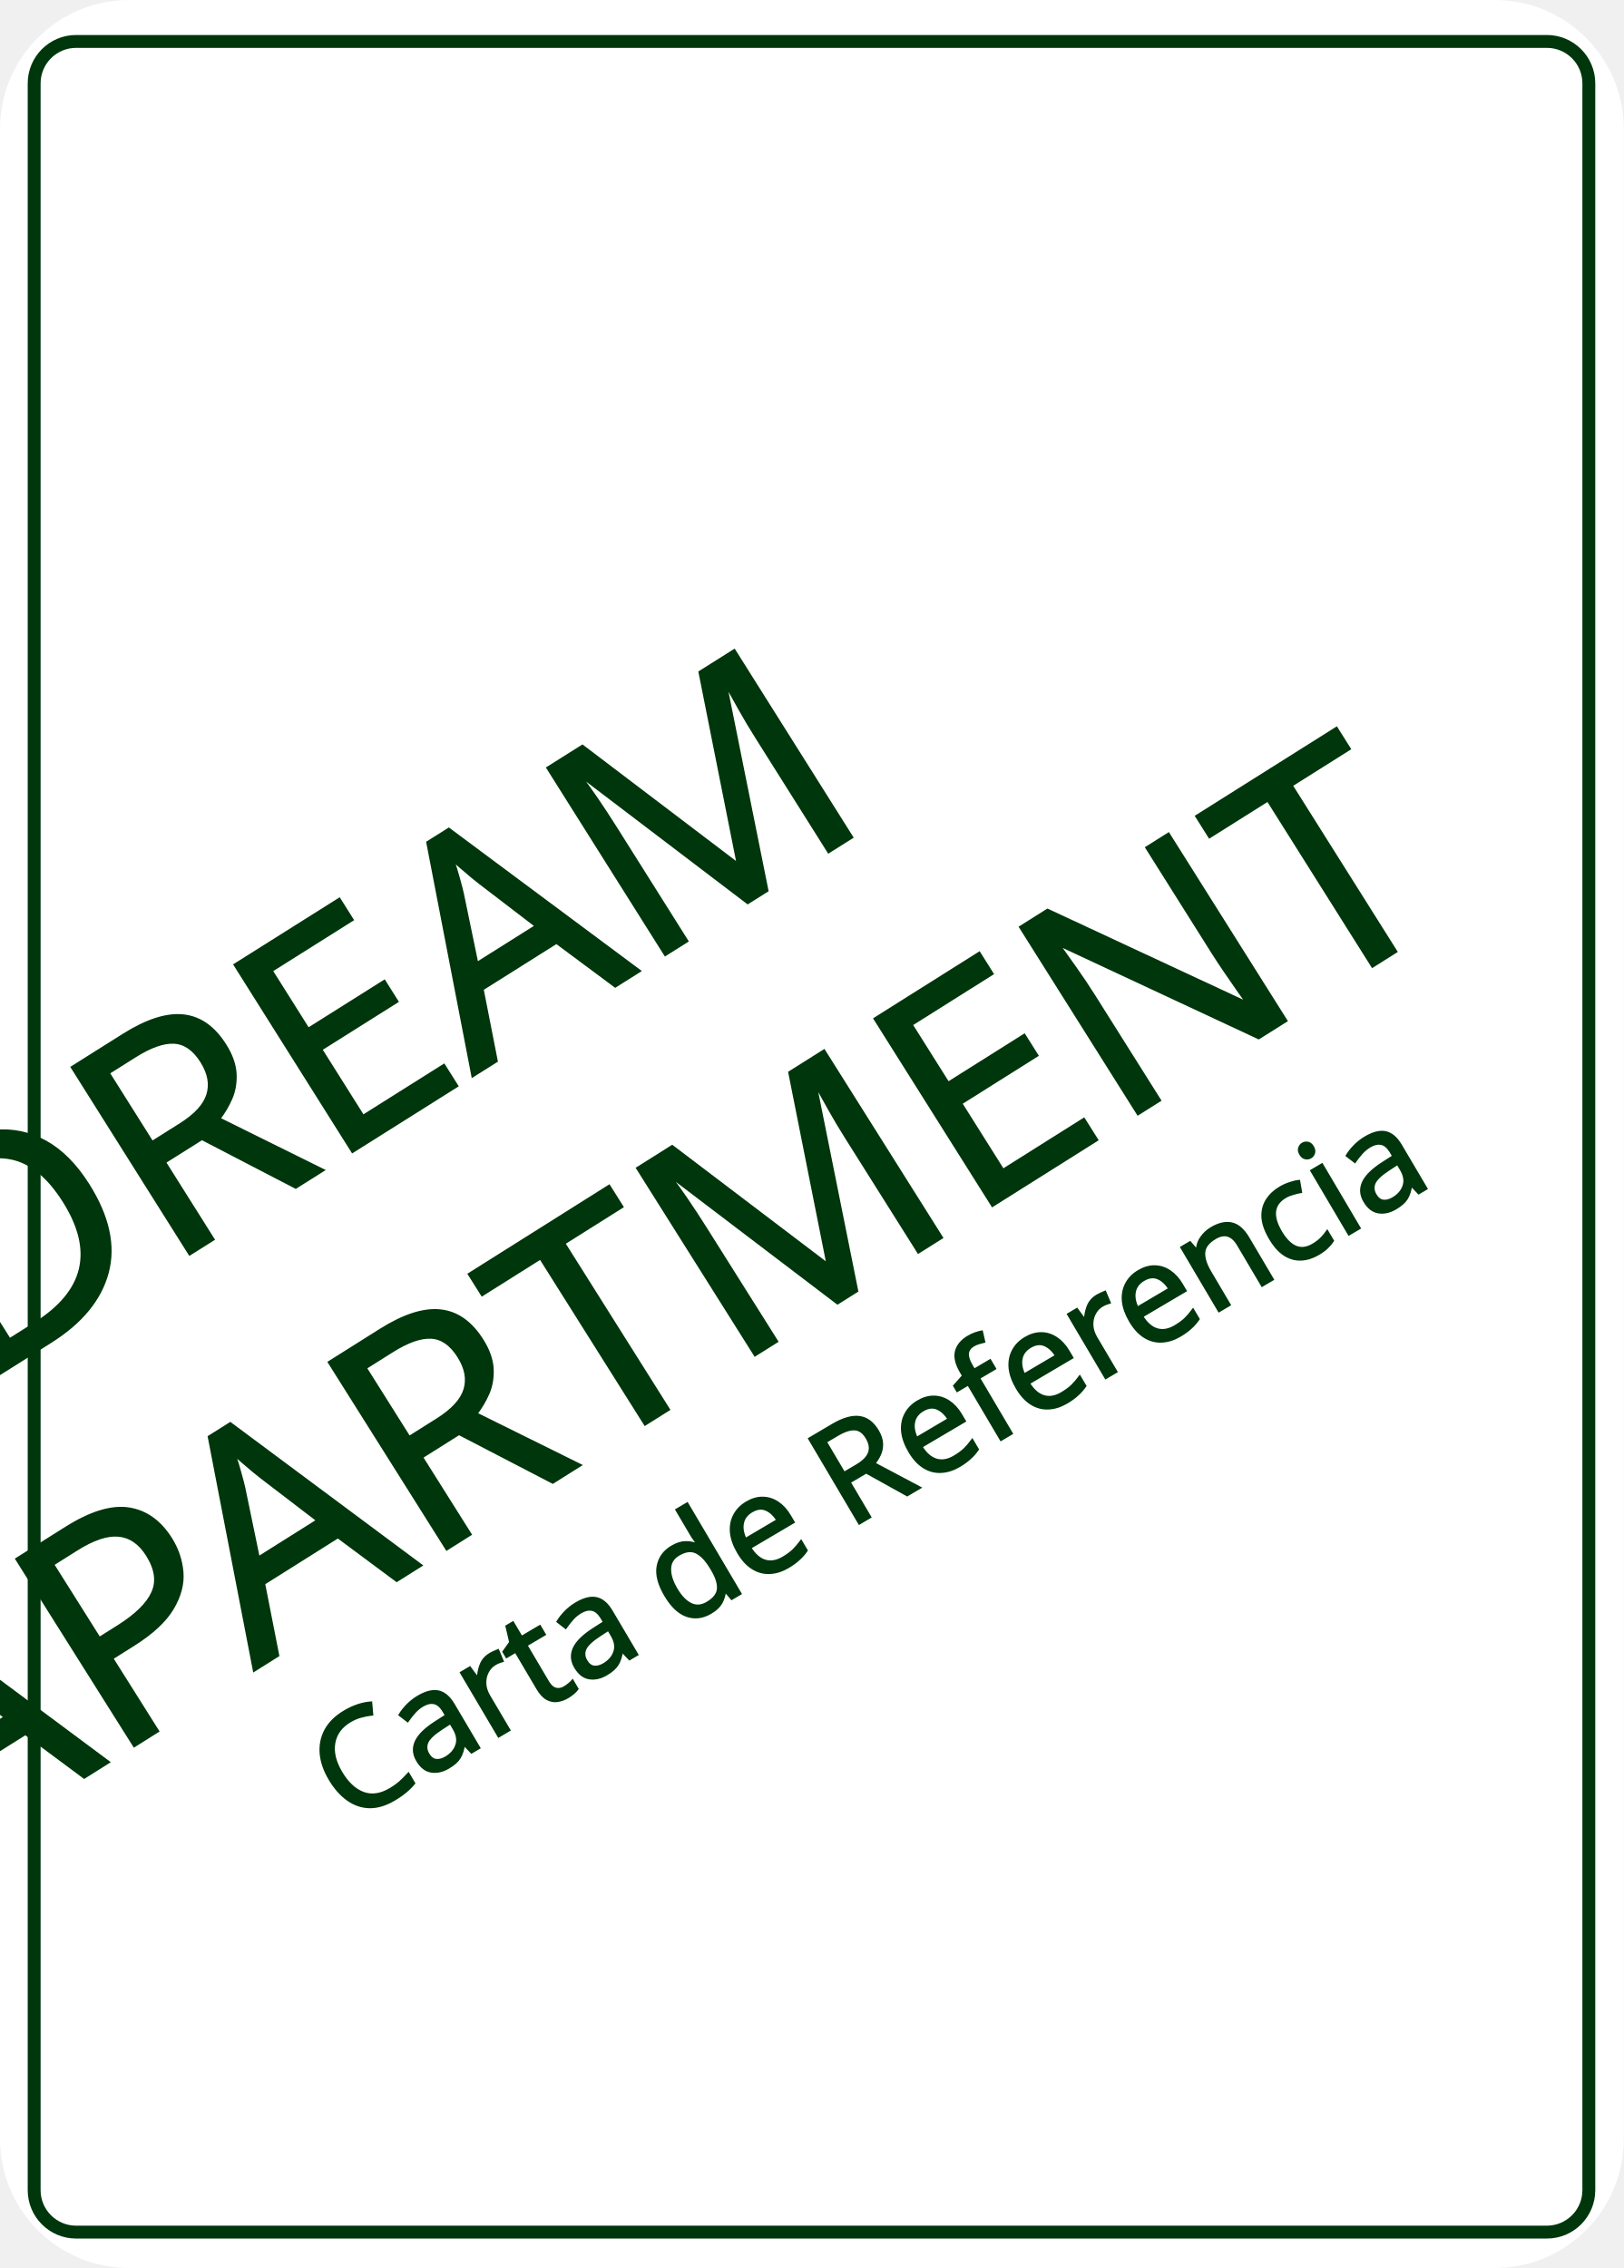
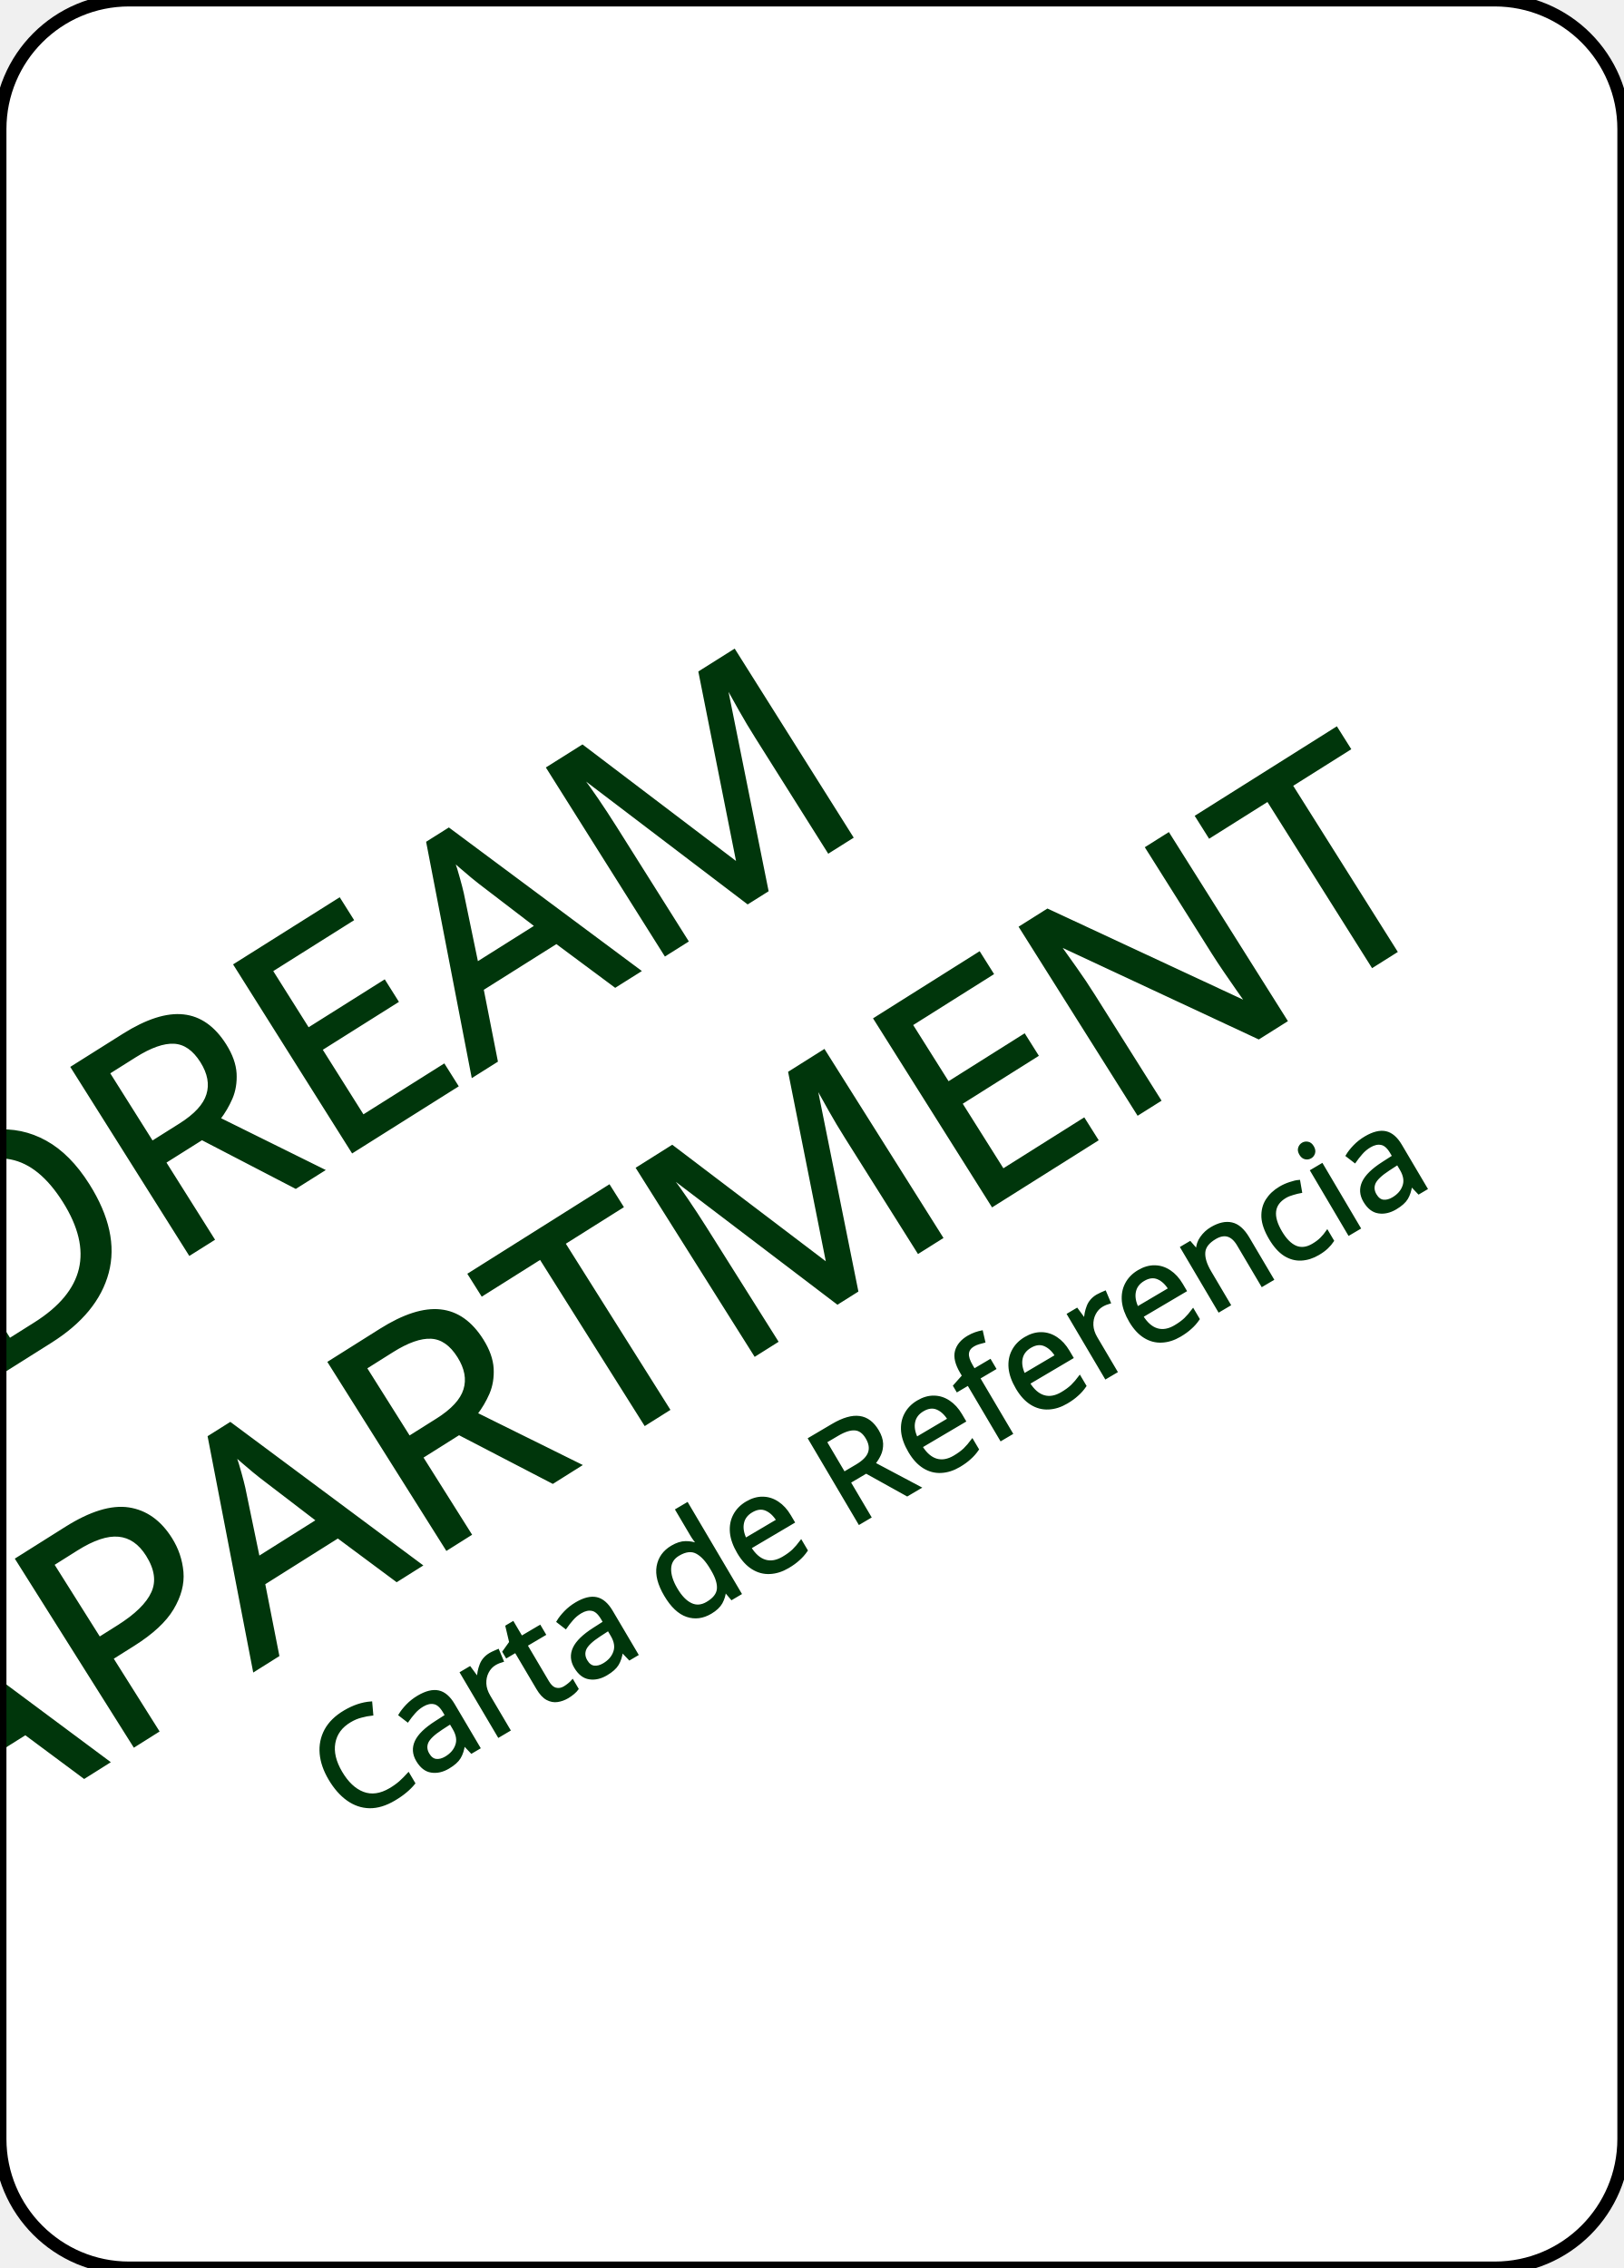
<svg xmlns="http://www.w3.org/2000/svg" xmlns:xlink="http://www.w3.org/1999/xlink" width="630" height="880" viewBox="0 0 166.688 232.833" version="1.1" id="svg1">
  <defs id="defs1">
-     <linearGradient id="linearGradient2">
-       <stop style="stop-color:#ffffff;stop-opacity:1;" offset="0" id="stop2" />
-       <stop style="stop-color:#ffffff;stop-opacity:0;" offset="0" id="stop3" />
-     </linearGradient>
    <linearGradient id="swatch463">
      <stop style="stop-color:#00360b;stop-opacity:1;" offset="0" id="stop464" />
    </linearGradient>
    <rect x="369.452" y="42.1" width="474.78" height="205.716" id="rect461" />
    <rect x="70.289" y="184.673" width="242.652" height="88.277" id="rect59" />
    <rect x="70.289" y="184.673" width="242.652" height="88.277" id="rect60" />
    <linearGradient xlink:href="#swatch463" id="linearGradient464" x1="-561.594" y1="-132.403" x2="-262.664" y2="-132.403" gradientUnits="userSpaceOnUse" />
-     <linearGradient xlink:href="#linearGradient2" id="linearGradient3" x1="-668.567" y1="-30.669" x2="-508.711" y2="-30.669" gradientUnits="userSpaceOnUse" />
  </defs>
  <g id="layer1" style="display:inline;fill:none" transform="rotate(180,335.9708,73.68498)">
    <rect style="display:inline;opacity:1;fill:#ffffff;fill-opacity:1;stroke-width:0.265;stroke-dasharray:none" id="rect25" width="166.688" height="232.833" x="-671.942" y="-147.37" ry="13.251" transform="scale(-1)" />
    <text xml:space="preserve" style="font-style:normal;font-variant:normal;font-weight:normal;font-stretch:normal;font-size:14.111px;font-family:Cantarell;-inkscape-font-specification:'Cantarell, Normal';font-variant-ligatures:normal;font-variant-caps:normal;font-variant-numeric:normal;font-variant-east-asian:normal;text-align:center;text-anchor:middle;display:inline;fill:#00360b;fill-opacity:1;stroke:#00360b;stroke-width:0.265;stroke-dasharray:none" x="-494.207" y="-289.026" id="text3" transform="rotate(149.441)">
      <tspan id="tspan3" style="font-style:normal;font-variant:normal;font-weight:normal;font-stretch:normal;font-size:14.111px;font-family:Cantarell;-inkscape-font-specification:'Cantarell, Normal';font-variant-ligatures:normal;font-variant-caps:normal;font-variant-numeric:normal;font-variant-east-asian:normal;fill:#00360b;fill-opacity:1;stroke-width:0.265;stroke-dasharray:none" x="-494.207" y="-289.026">Carta de Referencia</tspan>
    </text>
    <text xml:space="preserve" style="font-style:normal;font-variant:normal;font-weight:normal;font-stretch:normal;font-size:31.75px;font-family:Cantarell;-inkscape-font-specification:'Cantarell, Normal';font-variant-ligatures:normal;font-variant-caps:normal;font-variant-numeric:normal;font-variant-east-asian:normal;text-align:center;text-anchor:middle;fill:#00360b;fill-opacity:1;stroke:#00360b;stroke-width:0.265;stroke-dasharray:none" x="-484.756" y="-363.387" id="text1" transform="rotate(147.8053)">
      <tspan id="tspan1" style="font-style:normal;font-variant:normal;font-weight:normal;font-stretch:normal;font-size:31.75px;font-family:Cantarell;-inkscape-font-specification:'Cantarell, Normal';font-variant-ligatures:normal;font-variant-caps:normal;font-variant-numeric:normal;font-variant-east-asian:normal;text-align:center;text-anchor:middle;fill:#00360b;fill-opacity:1;stroke-width:0.265;stroke-dasharray:none" x="-484.756" y="-363.387">DREAM</tspan>
      <tspan style="font-style:normal;font-variant:normal;font-weight:normal;font-stretch:normal;font-size:31.75px;font-family:Cantarell;-inkscape-font-specification:'Cantarell, Normal';font-variant-ligatures:normal;font-variant-caps:normal;font-variant-numeric:normal;font-variant-east-asian:normal;text-align:center;text-anchor:middle;fill:#00360b;fill-opacity:1;stroke-width:0.265;stroke-dasharray:none" x="-484.756" y="-323.699" id="tspan2">APARTMENT</tspan>
    </text>
-     <rect style="fill:url(#linearGradient3);fill-opacity:1;stroke:#00360b;stroke-width:1.323;stroke-dasharray:none" id="rect2" width="159.592" height="224.896" x="-668.435" y="-143.117" transform="scale(-1)" ry="4.305" />
+     <rect style="display:inline;fill:none;stroke:#000000;stroke-width:1.323;stroke-dasharray:none;stroke-opacity:1" id="rect25-3" width="166.688" height="232.833" x="-671.942" y="-147.37" ry="13.251" transform="scale(-1)" />
  </g>
</svg>
